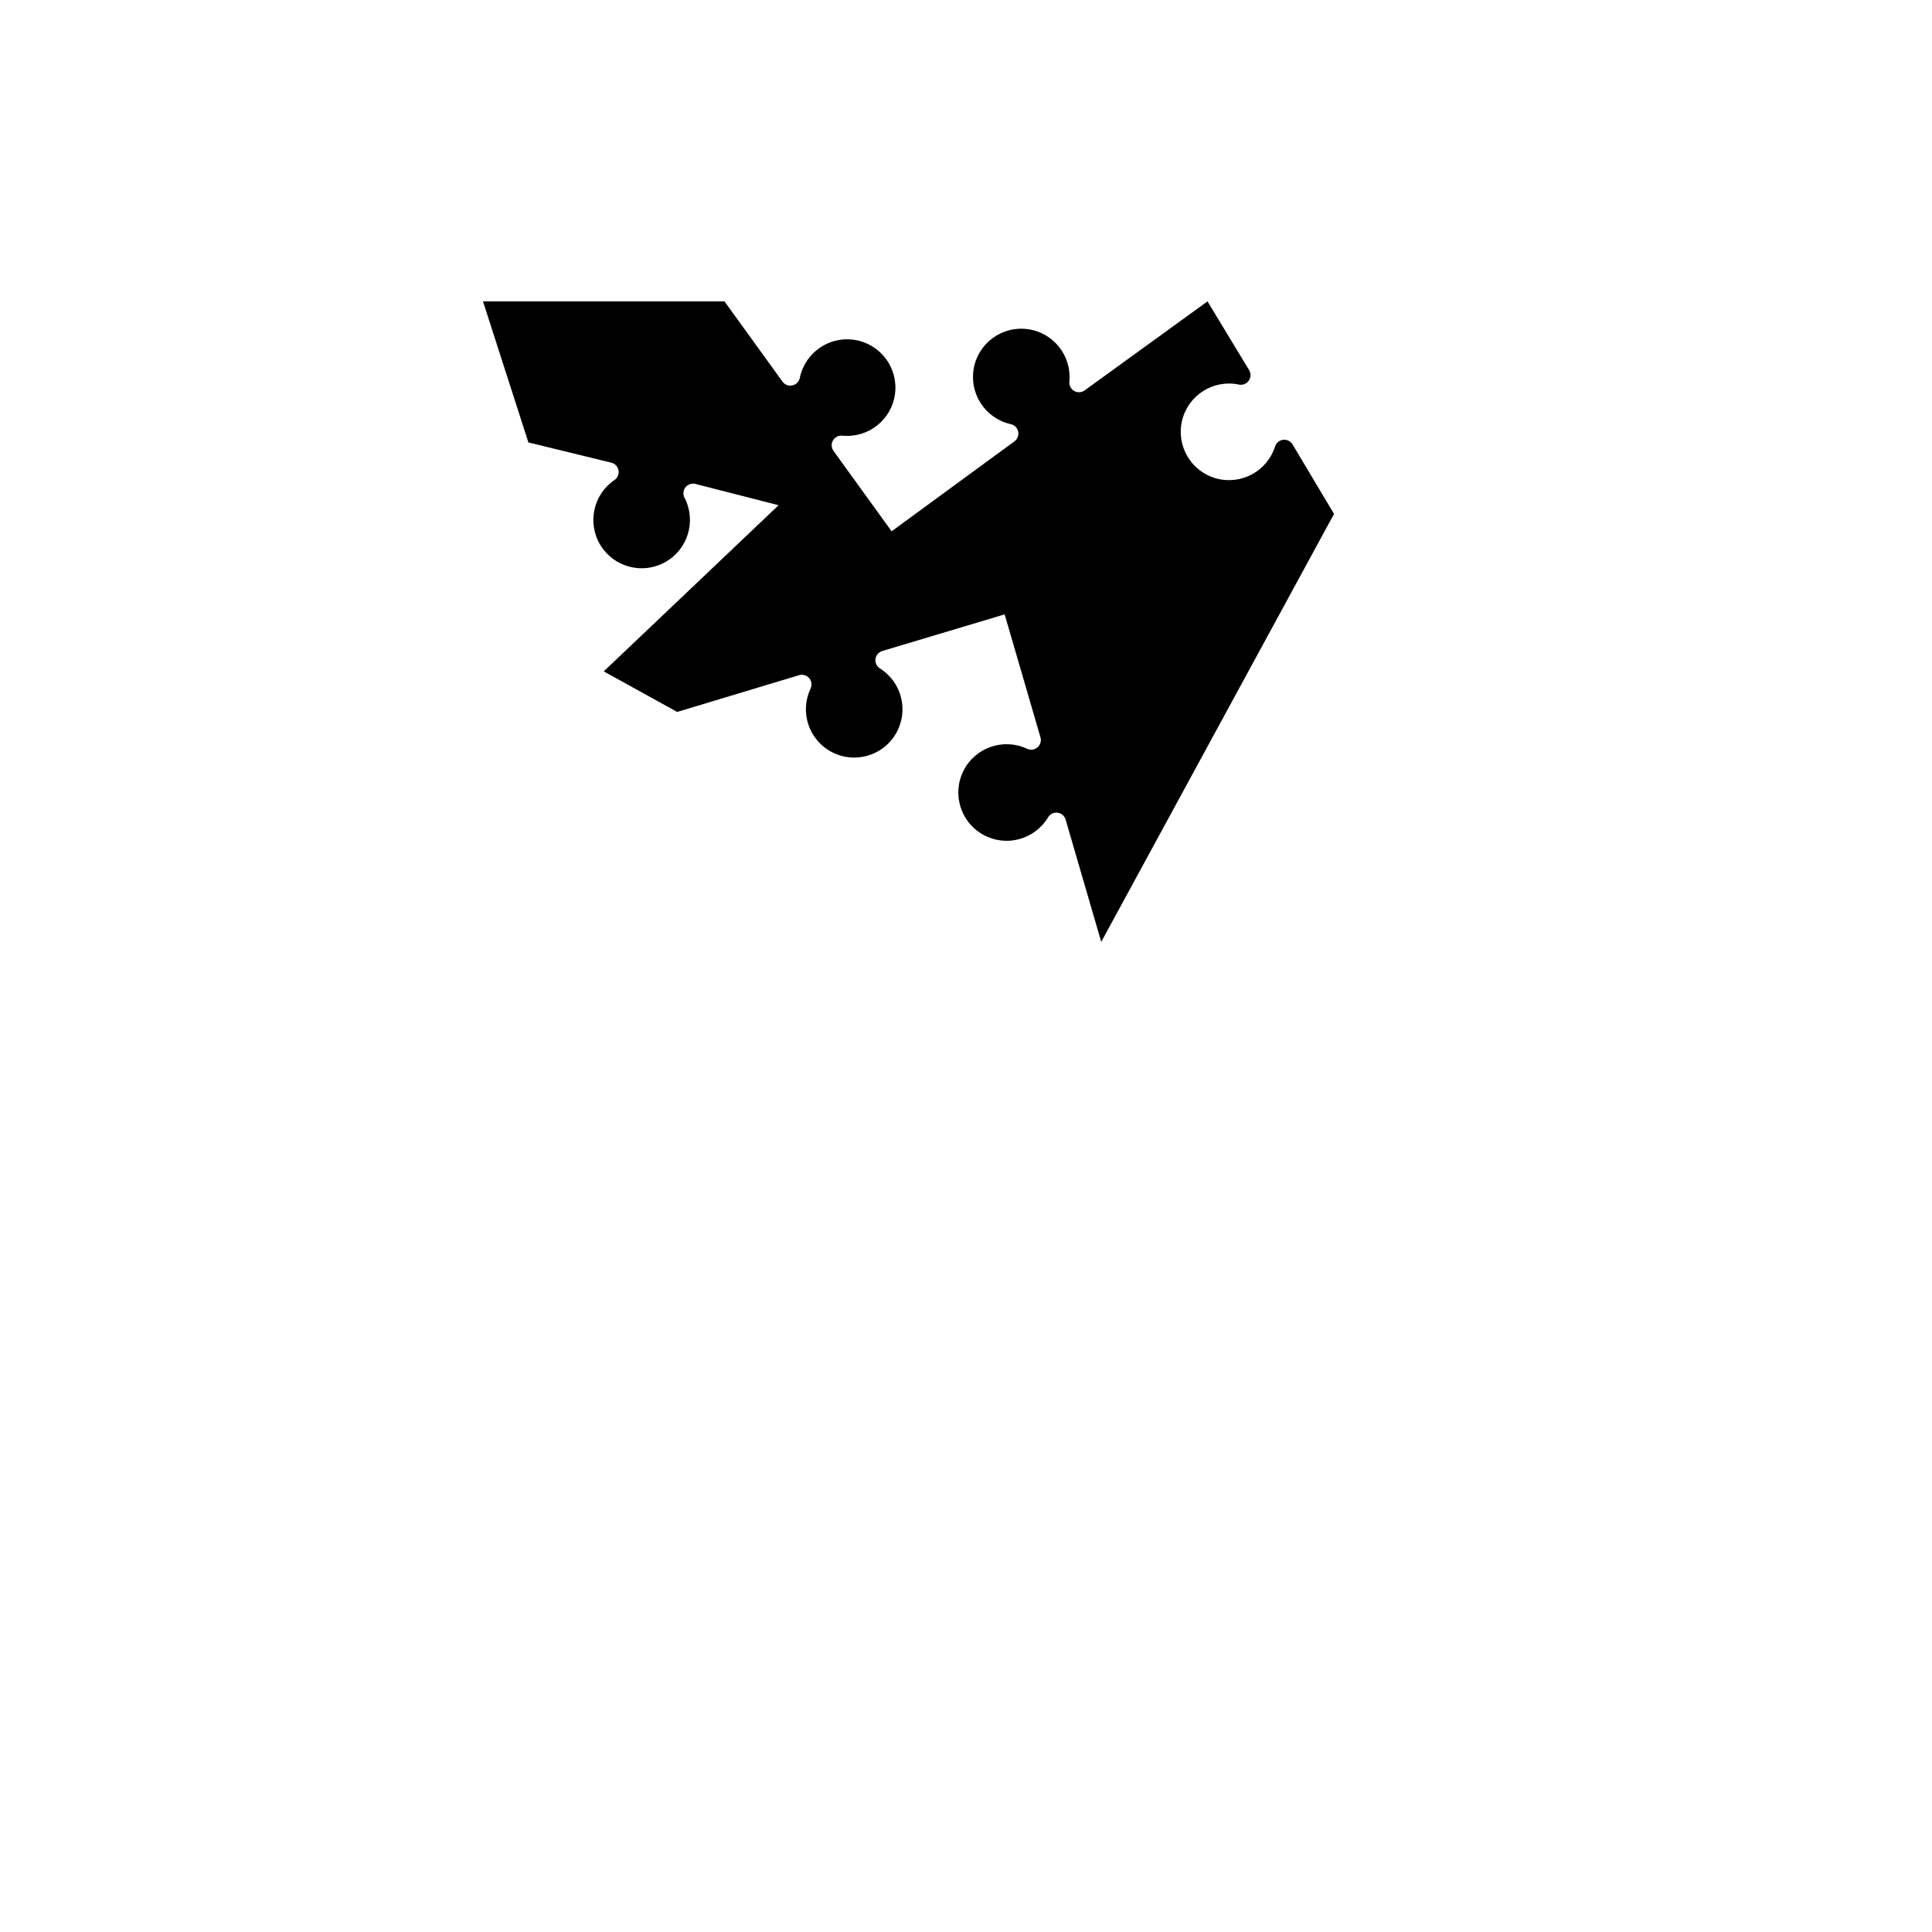
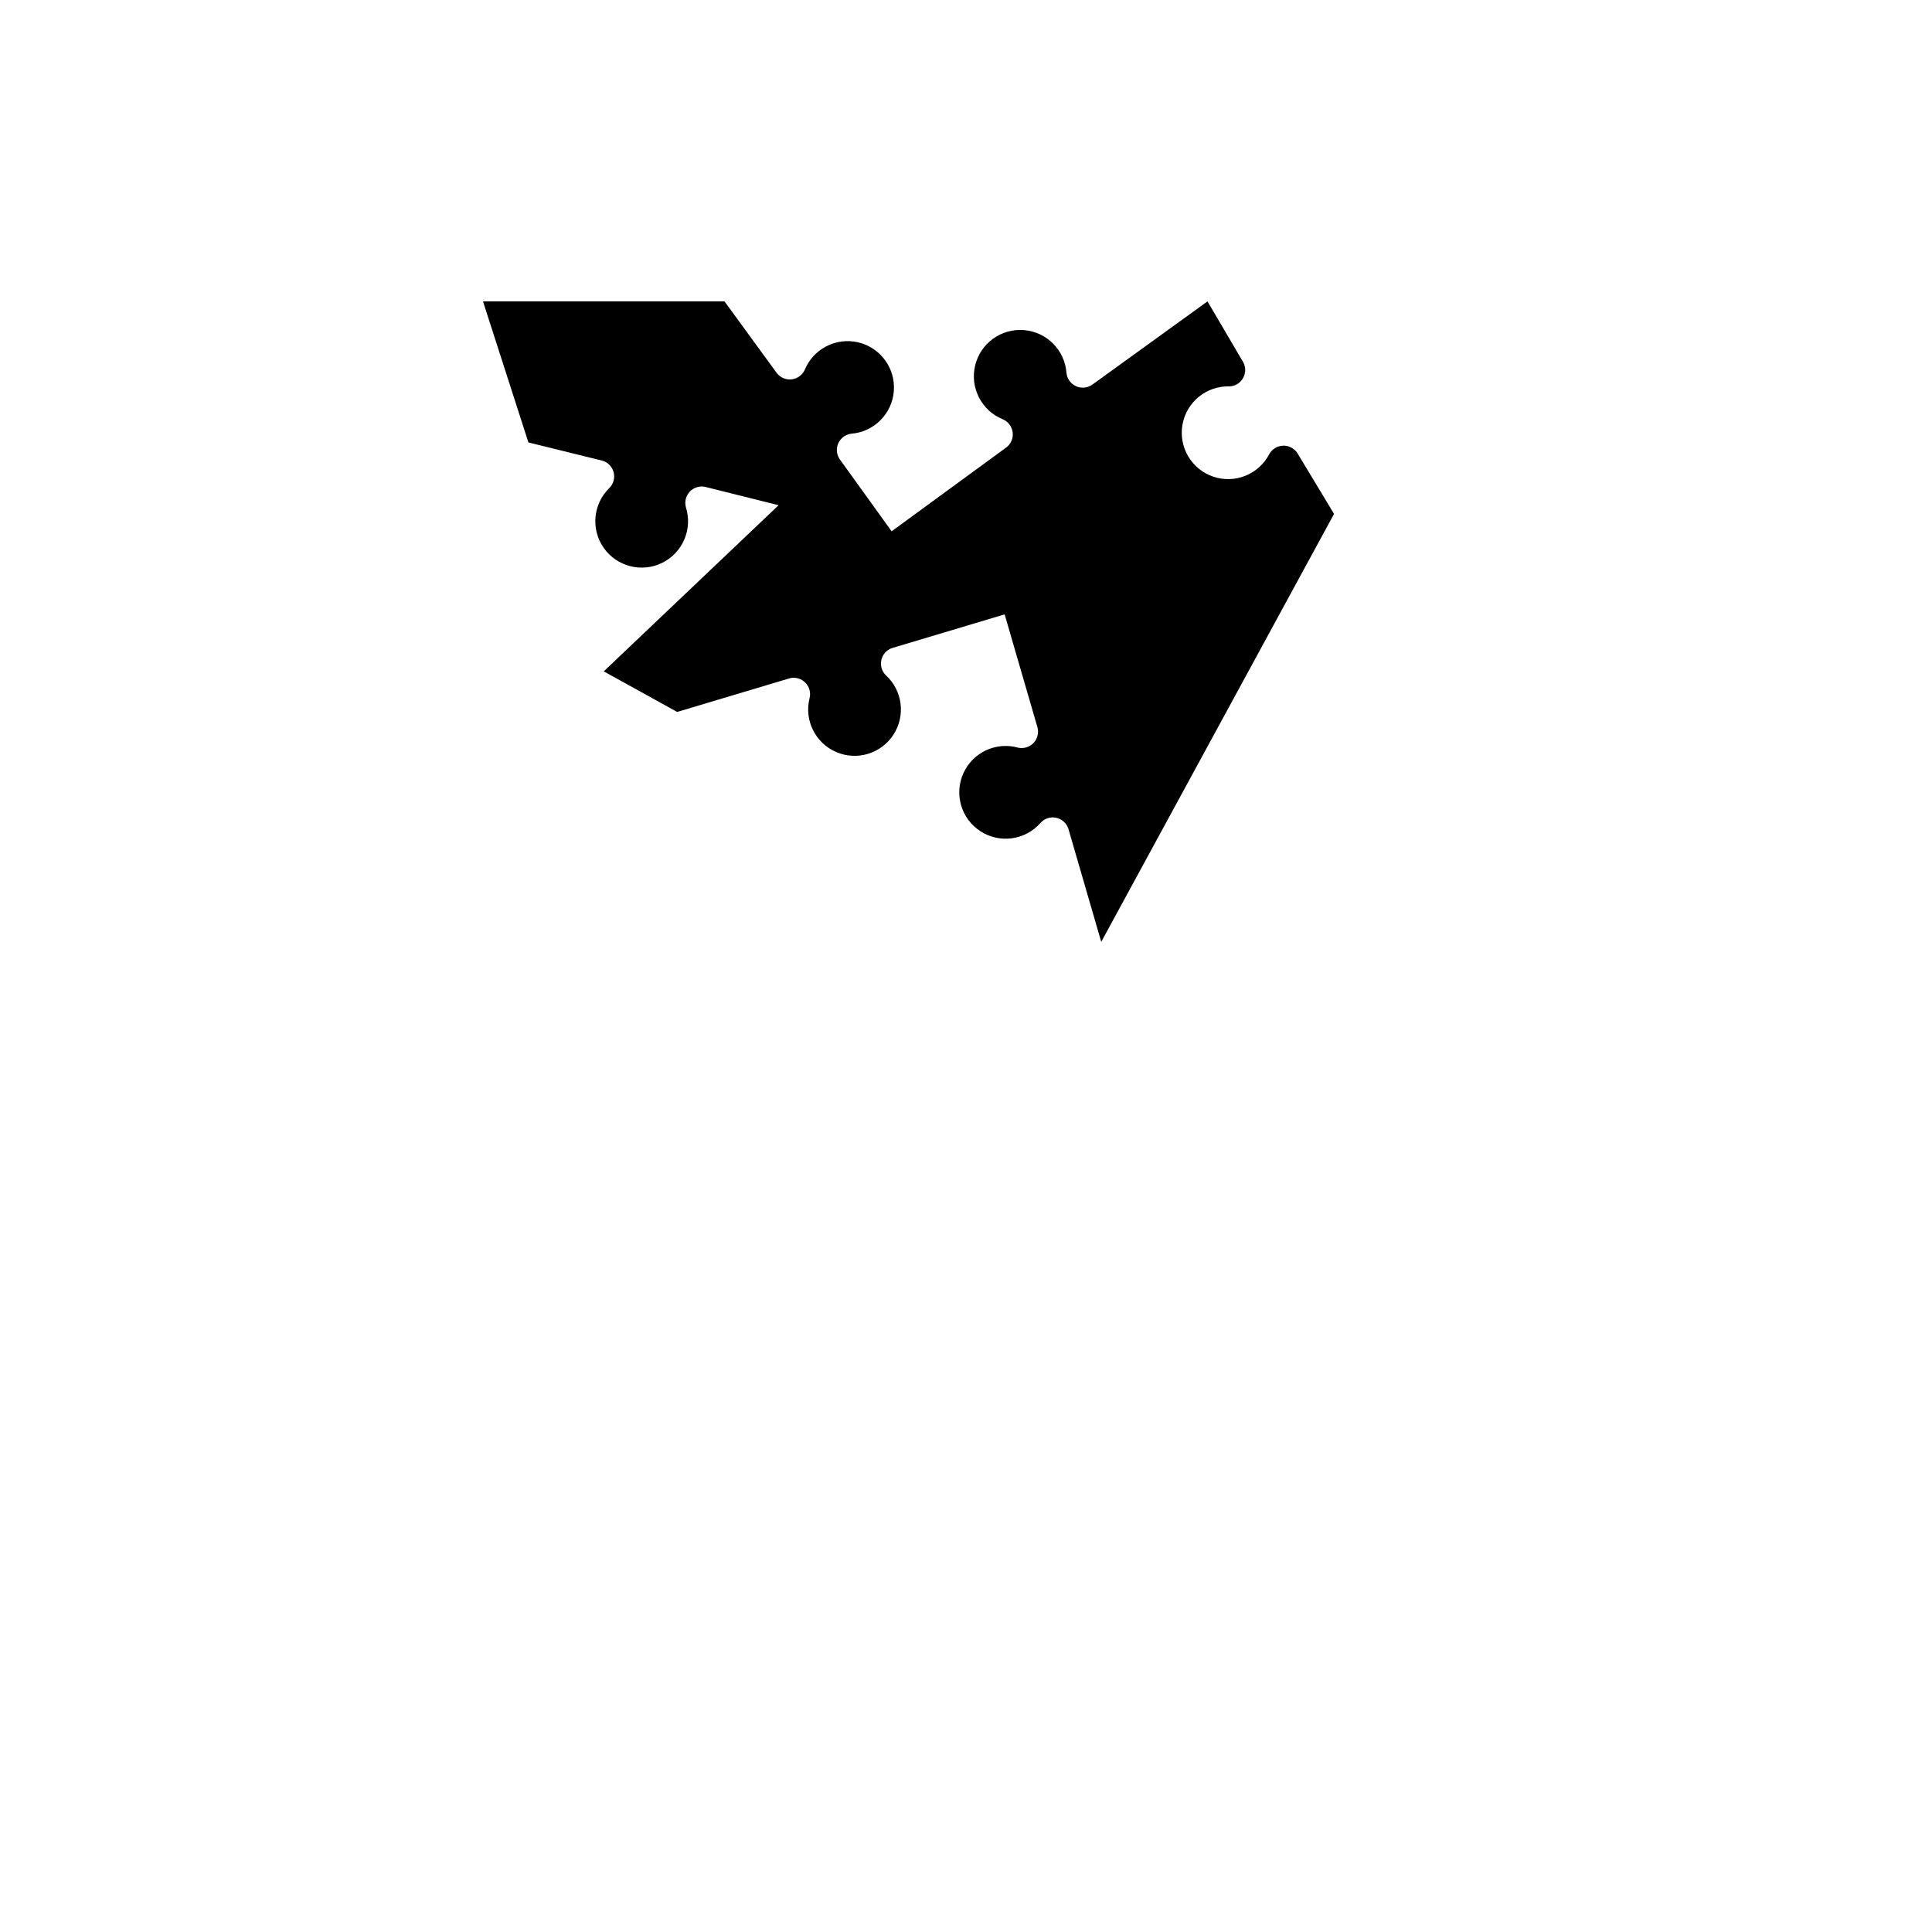
<svg xmlns="http://www.w3.org/2000/svg" version="1.1" width="500" height="500">
  <g transform="translate(250,250) scale(250)">
    <g transform="translate(0,0) scale(0.01)">
      <g transform="translate(0,0)">
        <g transform="translate(0,0)">
          <g transform="rotate(0)">
            <g transform="scale(100,100)">
              <g transform="translate(0,0)">
                <g transform="rotate(0)">
-                   <path d="M 0.14 -0.025 L 0.381 -0.468 L 0.338 -0.54 A 0.01 0.01 0 0 0 0.32 -0.538 A 0.05 0.05 0 1 1 0.282 -0.602 A 0.01 0.01 0 0 0 0.293 -0.617 L 0.25 -0.688 L 0.123 -0.596 A 0.01 0.01 0 0 1 0.107 -0.605 A 0.05 0.05 0 1 0 0.046 -0.561 A 0.01 0.01 0 0 1 0.05 -0.543 L -0.077 -0.45 L -0.137 -0.533 A 0.01 0.01 0 0 1 -0.128 -0.549 A 0.05 0.05 0 1 0 -0.172 -0.609 A 0.01 0.01 0 0 1 -0.19 -0.605 L -0.25 -0.688 L -0.5 -0.688 L -0.453 -0.542 L -0.367 -0.521 A 0.01 0.01 0 0 1 -0.364 -0.503 A 0.05 0.05 0 1 0 -0.291 -0.484 A 0.01 0.01 0 0 1 -0.28 -0.499 L -0.194 -0.477 L -0.375 -0.305 L -0.299 -0.263 L -0.173 -0.301 A 0.01 0.01 0 0 1 -0.161 -0.287 A 0.05 0.05 0 1 0 -0.089 -0.308 A 0.01 0.01 0 0 1 -0.087 -0.326 L 0.04 -0.364 L 0.077 -0.237 A 0.01 0.01 0 0 1 0.063 -0.225 A 0.05 0.05 0 1 0 0.085 -0.154 A 0.01 0.01 0 0 1 0.103 -0.152 L 0.14 -0.025" fill="black" stroke="black" stroke-width="0" />
+                   <path d="M 0.14 -0.025 L 0.381 -0.468 L 0.343 -0.531 A 0.017 0.017 0 0 0 0.314 -0.53 A 0.048 0.048 0 1 1 0.273 -0.6 A 0.017 0.017 0 0 0 0.287 -0.625 L 0.25 -0.688 L 0.131 -0.602 A 0.017 0.017 0 0 1 0.104 -0.614 A 0.048 0.048 0 1 0 0.038 -0.566 A 0.017 0.017 0 0 1 0.042 -0.537 L -0.077 -0.45 L -0.131 -0.525 A 0.017 0.017 0 0 1 -0.119 -0.551 A 0.048 0.048 0 1 0 -0.167 -0.617 A 0.017 0.017 0 0 1 -0.196 -0.614 L -0.25 -0.688 L -0.5 -0.688 L -0.453 -0.542 L -0.376 -0.523 A 0.017 0.017 0 0 1 -0.369 -0.495 A 0.048 0.048 0 1 0 -0.29 -0.475 A 0.017 0.017 0 0 1 -0.27 -0.496 L -0.194 -0.477 L -0.375 -0.305 L -0.299 -0.263 L -0.182 -0.298 A 0.017 0.017 0 0 1 -0.162 -0.277 A 0.048 0.048 0 1 0 -0.083 -0.301 A 0.017 0.017 0 0 1 -0.077 -0.329 L 0.04 -0.364 L 0.074 -0.247 A 0.017 0.017 0 0 1 0.054 -0.226 A 0.048 0.048 0 1 0 0.077 -0.148 A 0.017 0.017 0 0 1 0.106 -0.142 L 0.14 -0.025" fill="black" stroke="black" stroke-width="0" />
                </g>
              </g>
            </g>
          </g>
        </g>
        <g transform="translate(0,0)">
          <g transform="rotate(0)">
            <g transform="scale(100,100)">
</g>
          </g>
        </g>
      </g>
    </g>
  </g>
</svg>
